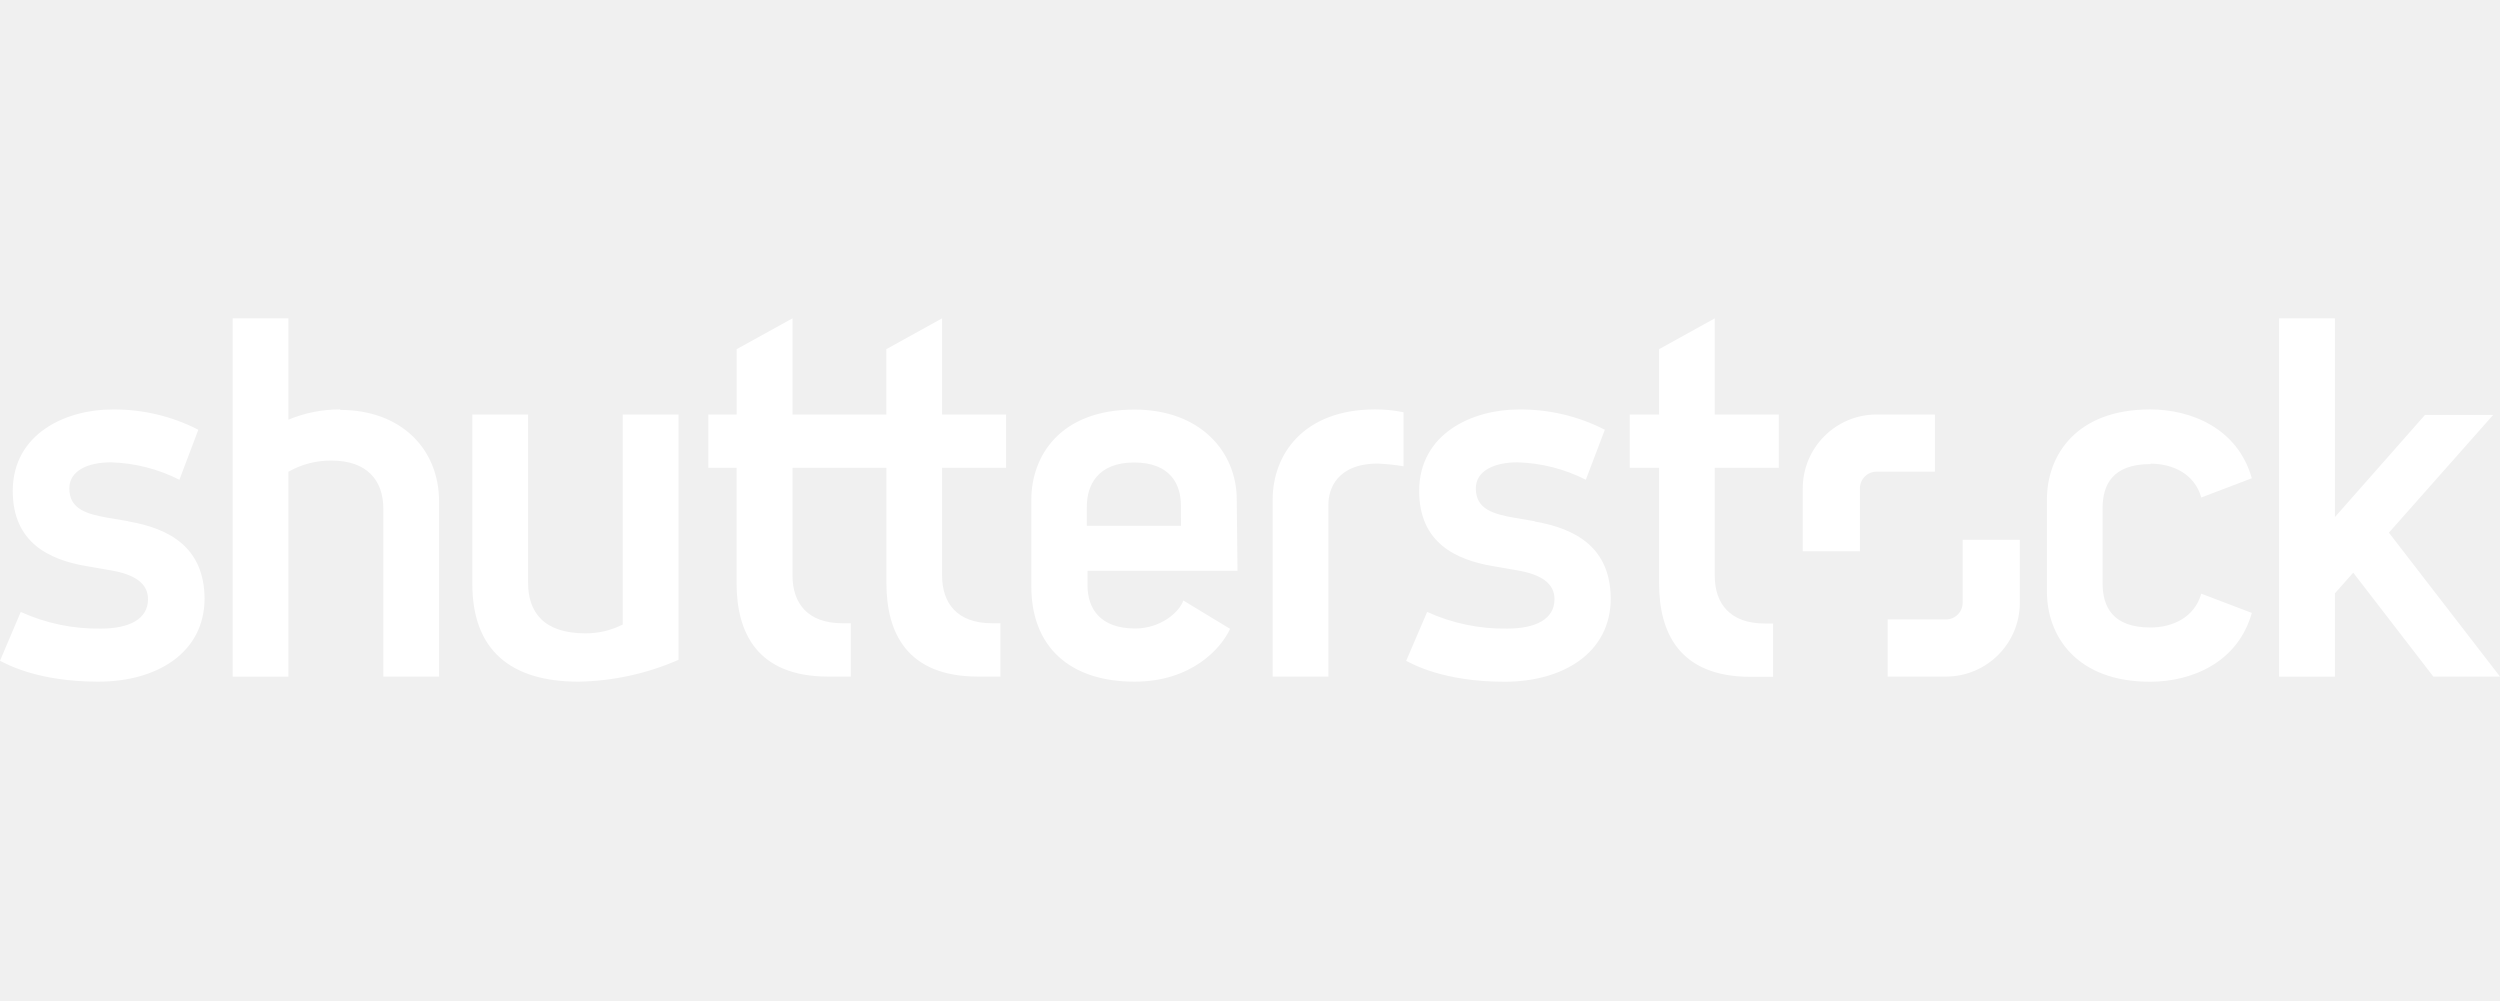
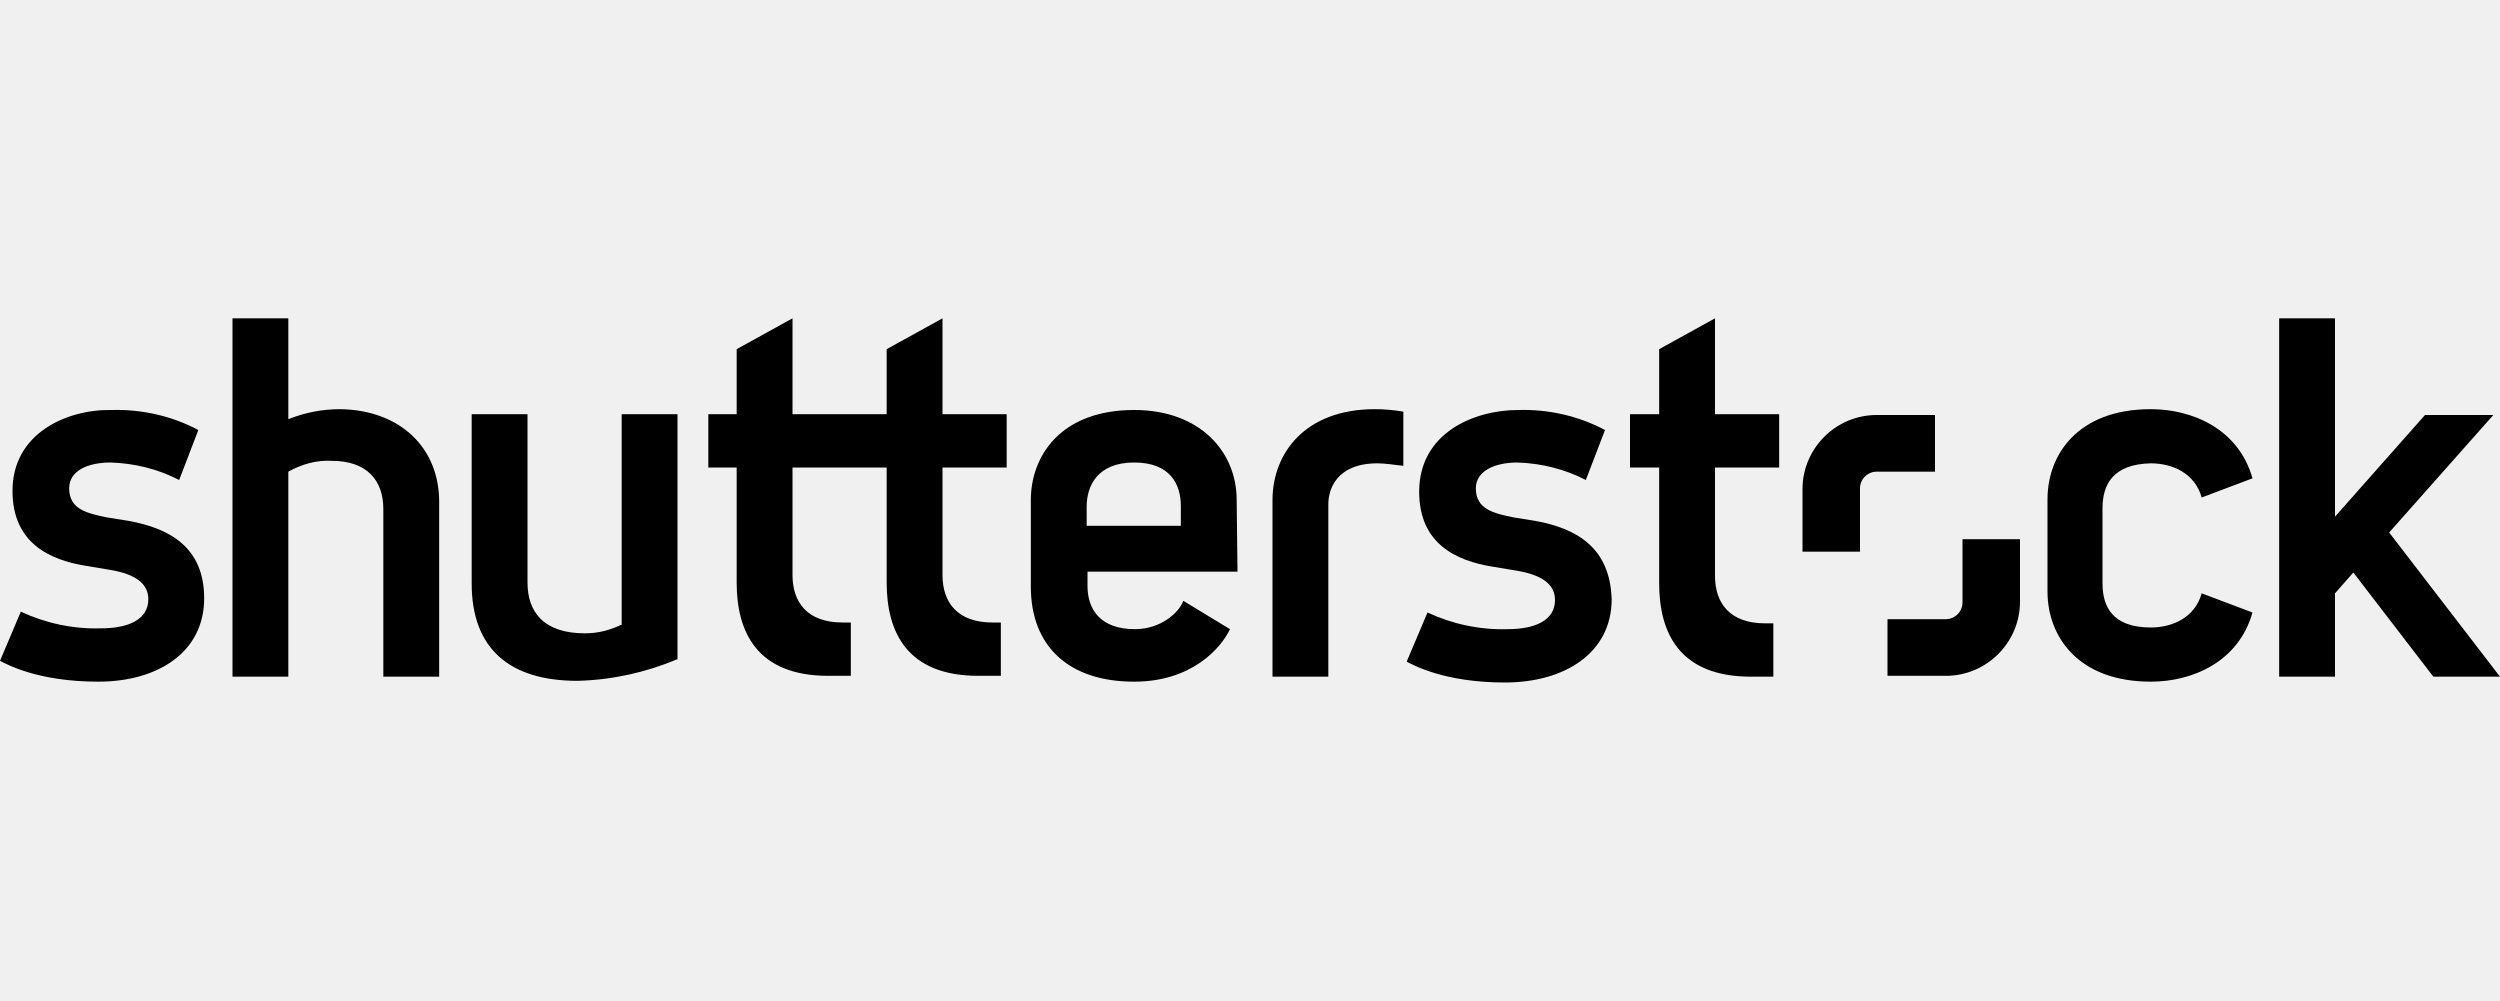
- <svg xmlns="http://www.w3.org/2000/svg" id="Camada_1" data-name="Camada 1" viewBox="0 0 300 120">
-   <defs>
-     <style>.cls-1{fill:#fff;}</style>
-   </defs>
-   <path class="cls-1" d="M184.19,62.55l-2.49-.42c-2.47-.45-4.6-1-4.6-3.52,0-2.14,2.25-3.13,5-3.13a19.31,19.31,0,0,1,8.2,2.09l2.28-6a22.06,22.06,0,0,0-10.41-2.43c-5.35,0-11.87,2.81-11.87,9.78,0,6.25,4.46,8.25,8.76,9l3,.52c2.89.49,4.48,1.57,4.48,3.46,0,2.4-2.26,3.53-5.67,3.53a22.25,22.25,0,0,1-9.61-2l-2.52,5.87c.78.4,4.52,2.51,11.8,2.51,7.07,0,12.75-3.5,12.75-10-.05-6.07-4.13-8.37-9.14-9.23M205.78,38.2l-6.69,3.7v7.84h-3.52v6.4h3.52V70c0,5.92,2.43,11.22,11,11.22h2.68v-6.4h-1c-4.21,0-6-2.43-6-5.74V56.14h7.69v-6.4h-7.69V38.2Zm52.28,17.44c2.61,0,5.29,1.18,6.09,4.06l6.07-2.31c-1.7-6-7.28-8.26-12.21-8.26-8.83,0-12.38,5.48-12.38,10.81V71c0,5.32,3.55,10.81,12.38,10.81,4.93,0,10.51-2.25,12.21-8.26l-6.07-2.31c-.81,2.87-3.48,4.06-6.09,4.06-4.55,0-5.75-2.49-5.75-5.32V61c0-2.83,1.2-5.31,5.75-5.31m28.61,8.23,12.51-14.13H291L280.19,62.05V38.2h-6.7v43h6.7v-10l2.2-2.48L292,81.19h8Z" />
-   <path class="cls-1" d="M232.19,56.6h-7a2,2,0,0,0-2,2v7.55h-6.86V58.61a8.87,8.87,0,0,1,8.86-8.87h7V56.6Zm-5.67,17.73h7a2,2,0,0,0,2-2V64.78h6.86v7.54a8.87,8.87,0,0,1-8.86,8.87h-7ZM113.05,49.74h7.68v6.4h-7.68V69.05c0,3.3,1.77,5.74,6,5.74h1v6.4h-2.68c-8.57,0-11-5.3-11-11.22V56.14H95.1V69.05c0,3.3,1.77,5.74,6,5.74h1v6.4H99.39c-8.56,0-11-5.3-11-11.22V56.14H85v-6.4H88.4V41.9l6.7-3.7V49.74h11.26V41.9l6.69-3.7Zm-72.24-.61a16,16,0,0,0-6.2,1.23V38.2H27.92v43h6.69V56.61a10.19,10.19,0,0,1,5.18-1.34C44,55.27,46,57.6,46,61.05V81.19h6.69v-21c0-6.35-4.6-11-11.85-11M74.73,74.94A9.73,9.73,0,0,1,70.24,76c-5,0-6.87-2.55-6.87-6.06V49.74H56.68V70.08c0,7.91,4.57,11.72,12.74,11.72a31.26,31.26,0,0,0,12-2.62V49.74H74.73v25.2ZM15.41,62.55l-2.49-.42c-2.47-.45-4.6-1-4.6-3.52,0-2.14,2.24-3.13,5-3.13a19.43,19.43,0,0,1,8.21,2.09l2.27-6a22,22,0,0,0-10.41-2.43c-5.34,0-11.86,2.81-11.86,9.78,0,6.25,4.46,8.25,8.76,9l3,.52c2.89.49,4.47,1.57,4.47,3.46,0,2.4-2.25,3.53-5.66,3.53a22.25,22.25,0,0,1-9.61-2L0,79.29c.79.4,4.52,2.51,11.8,2.51,7.07,0,12.75-3.5,12.75-10-.06-6.07-4.14-8.37-9.14-9.23m133-2.61c0-5.76-4.38-10.81-12.27-10.81-8.95,0-12.38,5.59-12.38,10.81V70.38c0,7.23,4.61,11.42,12.38,11.42,6.85,0,10.41-4,11.47-6.34L142,72.06c-.48,1.4-2.72,3.36-5.77,3.36-4.14,0-5.73-2.31-5.73-5.2l0-1.72h18Zm-6.69,3.14H130.42V60.79c0-2.55,1.29-5.29,5.68-5.29s5.61,2.67,5.61,5.17Zm11-3.13V81.19h6.69V60.52c0-1.8,1-4.89,5.94-4.89a26.16,26.16,0,0,1,3.07.32V49.47a16.61,16.61,0,0,0-3.42-.34c-8.5,0-12.28,5.33-12.28,10.82" />
+ <svg xmlns="http://www.w3.org/2000/svg" version="1.1" id="Camada_1" x="0px" y="0px" viewBox="0 0 300 120" style="enable-background:new 0 0 300 120;" xml:space="preserve">
+   <path d="M184.2,62.5l-2.5-0.4c-2.5-0.5-4.6-1-4.6-3.5c0-2.1,2.3-3.1,5-3.1c2.9,0.1,5.7,0.8,8.2,2.1l2.3-6c-3.2-1.7-6.8-2.5-10.4-2.4  c-5.4,0-11.9,2.8-11.9,9.8c0,6.3,4.5,8.3,8.8,9l3,0.5c2.9,0.5,4.5,1.6,4.5,3.5c0,2.4-2.3,3.5-5.7,3.5c-3.3,0.1-6.6-0.6-9.6-2  l-2.5,5.9c0.8,0.4,4.5,2.5,11.8,2.5c7.1,0,12.8-3.5,12.8-10C193.2,65.7,189.2,63.4,184.2,62.5 M205.8,38.2l-6.7,3.7v7.8h-3.5v6.4  h3.5V70c0,5.9,2.4,11.2,11,11.2h2.7v-6.4h-1c-4.2,0-6-2.4-6-5.7V56.1h7.7v-6.4h-7.7L205.8,38.2L205.8,38.2z M258.1,55.6  c2.6,0,5.3,1.2,6.1,4.1l6.1-2.3c-1.7-6-7.3-8.3-12.2-8.3c-8.8,0-12.4,5.5-12.4,10.8V71c0,5.3,3.6,10.8,12.4,10.8  c4.9,0,10.5-2.3,12.2-8.3l-6.1-2.3c-0.8,2.9-3.5,4.1-6.1,4.1c-4.6,0-5.8-2.5-5.8-5.3v-9C252.3,58.2,253.5,55.7,258.1,55.6   M286.7,63.9l12.5-14.1H291L280.2,62V38.2h-6.7v43h6.7v-10l2.2-2.5l9.6,12.5h8L286.7,63.9z" />
+   <path d="M232.2,56.6h-7c-1.1,0-2,0.9-2,2v7.6h-6.9v-7.5c0-4.9,4-8.9,8.9-8.9h7V56.6z M226.5,74.3h7c1.1,0,2-0.9,2-2v-7.6h6.9v7.5  c0,4.9-4,8.9-8.9,8.9h-7V74.3z M113.1,49.7h7.7v6.4h-7.7v12.9c0,3.3,1.8,5.7,6,5.7h1v6.4h-2.7c-8.6,0-11-5.3-11-11.2V56.1H95.1v12.9  c0,3.3,1.8,5.7,6,5.7h1v6.4h-2.7c-8.6,0-11-5.3-11-11.2V56.1H85v-6.4h3.4v-7.8l6.7-3.7v11.5h11.3v-7.8l6.7-3.7V49.7z M40.8,49.1  c-2.1,0-4.2,0.4-6.2,1.2V38.2h-6.7v43h6.7V56.6c1.6-0.9,3.4-1.4,5.2-1.3c4.2,0,6.2,2.3,6.2,5.8v20.1h6.7v-21  C52.7,53.8,48.1,49.2,40.8,49.1 M74.7,74.9c-1.4,0.7-2.9,1.1-4.5,1.1c-5,0-6.9-2.6-6.9-6.1V49.7h-6.7v20.3c0,7.9,4.6,11.7,12.7,11.7  c4.1-0.1,8.2-1,12-2.6V49.7h-6.7V74.9z M15.4,62.5l-2.5-0.4c-2.5-0.5-4.6-1-4.6-3.5c0-2.1,2.2-3.1,5-3.1c2.9,0.1,5.7,0.8,8.2,2.1  l2.3-6c-3.2-1.7-6.8-2.5-10.4-2.4C8,49.1,1.5,52,1.5,58.9c0,6.3,4.5,8.3,8.8,9l3,0.5c2.9,0.5,4.5,1.6,4.5,3.5c0,2.4-2.3,3.5-5.7,3.5  c-3.3,0.1-6.6-0.6-9.6-2L0,79.3c0.8,0.4,4.5,2.5,11.8,2.5c7.1,0,12.7-3.5,12.7-10C24.5,65.7,20.4,63.4,15.4,62.5 M148.4,60  c0-5.8-4.4-10.8-12.3-10.8c-8.9,0-12.4,5.6-12.4,10.8v10.4c0,7.2,4.6,11.4,12.4,11.4c6.9,0,10.4-4,11.5-6.3l-5.6-3.4  c-0.5,1.4-2.7,3.4-5.8,3.4c-4.1,0-5.7-2.3-5.7-5.2v-1.7h18L148.4,60z M141.7,63.1h-11.3v-2.3c0-2.5,1.3-5.3,5.7-5.3s5.6,2.7,5.6,5.2  L141.7,63.1z M152.7,60v21.2h6.7V60.5c0-1.8,1-4.9,5.9-4.9c1,0,2.1,0.2,3.1,0.3v-6.5c-1.1-0.2-2.3-0.3-3.4-0.3  C156.5,49.1,152.7,54.5,152.7,60" />
</svg>
